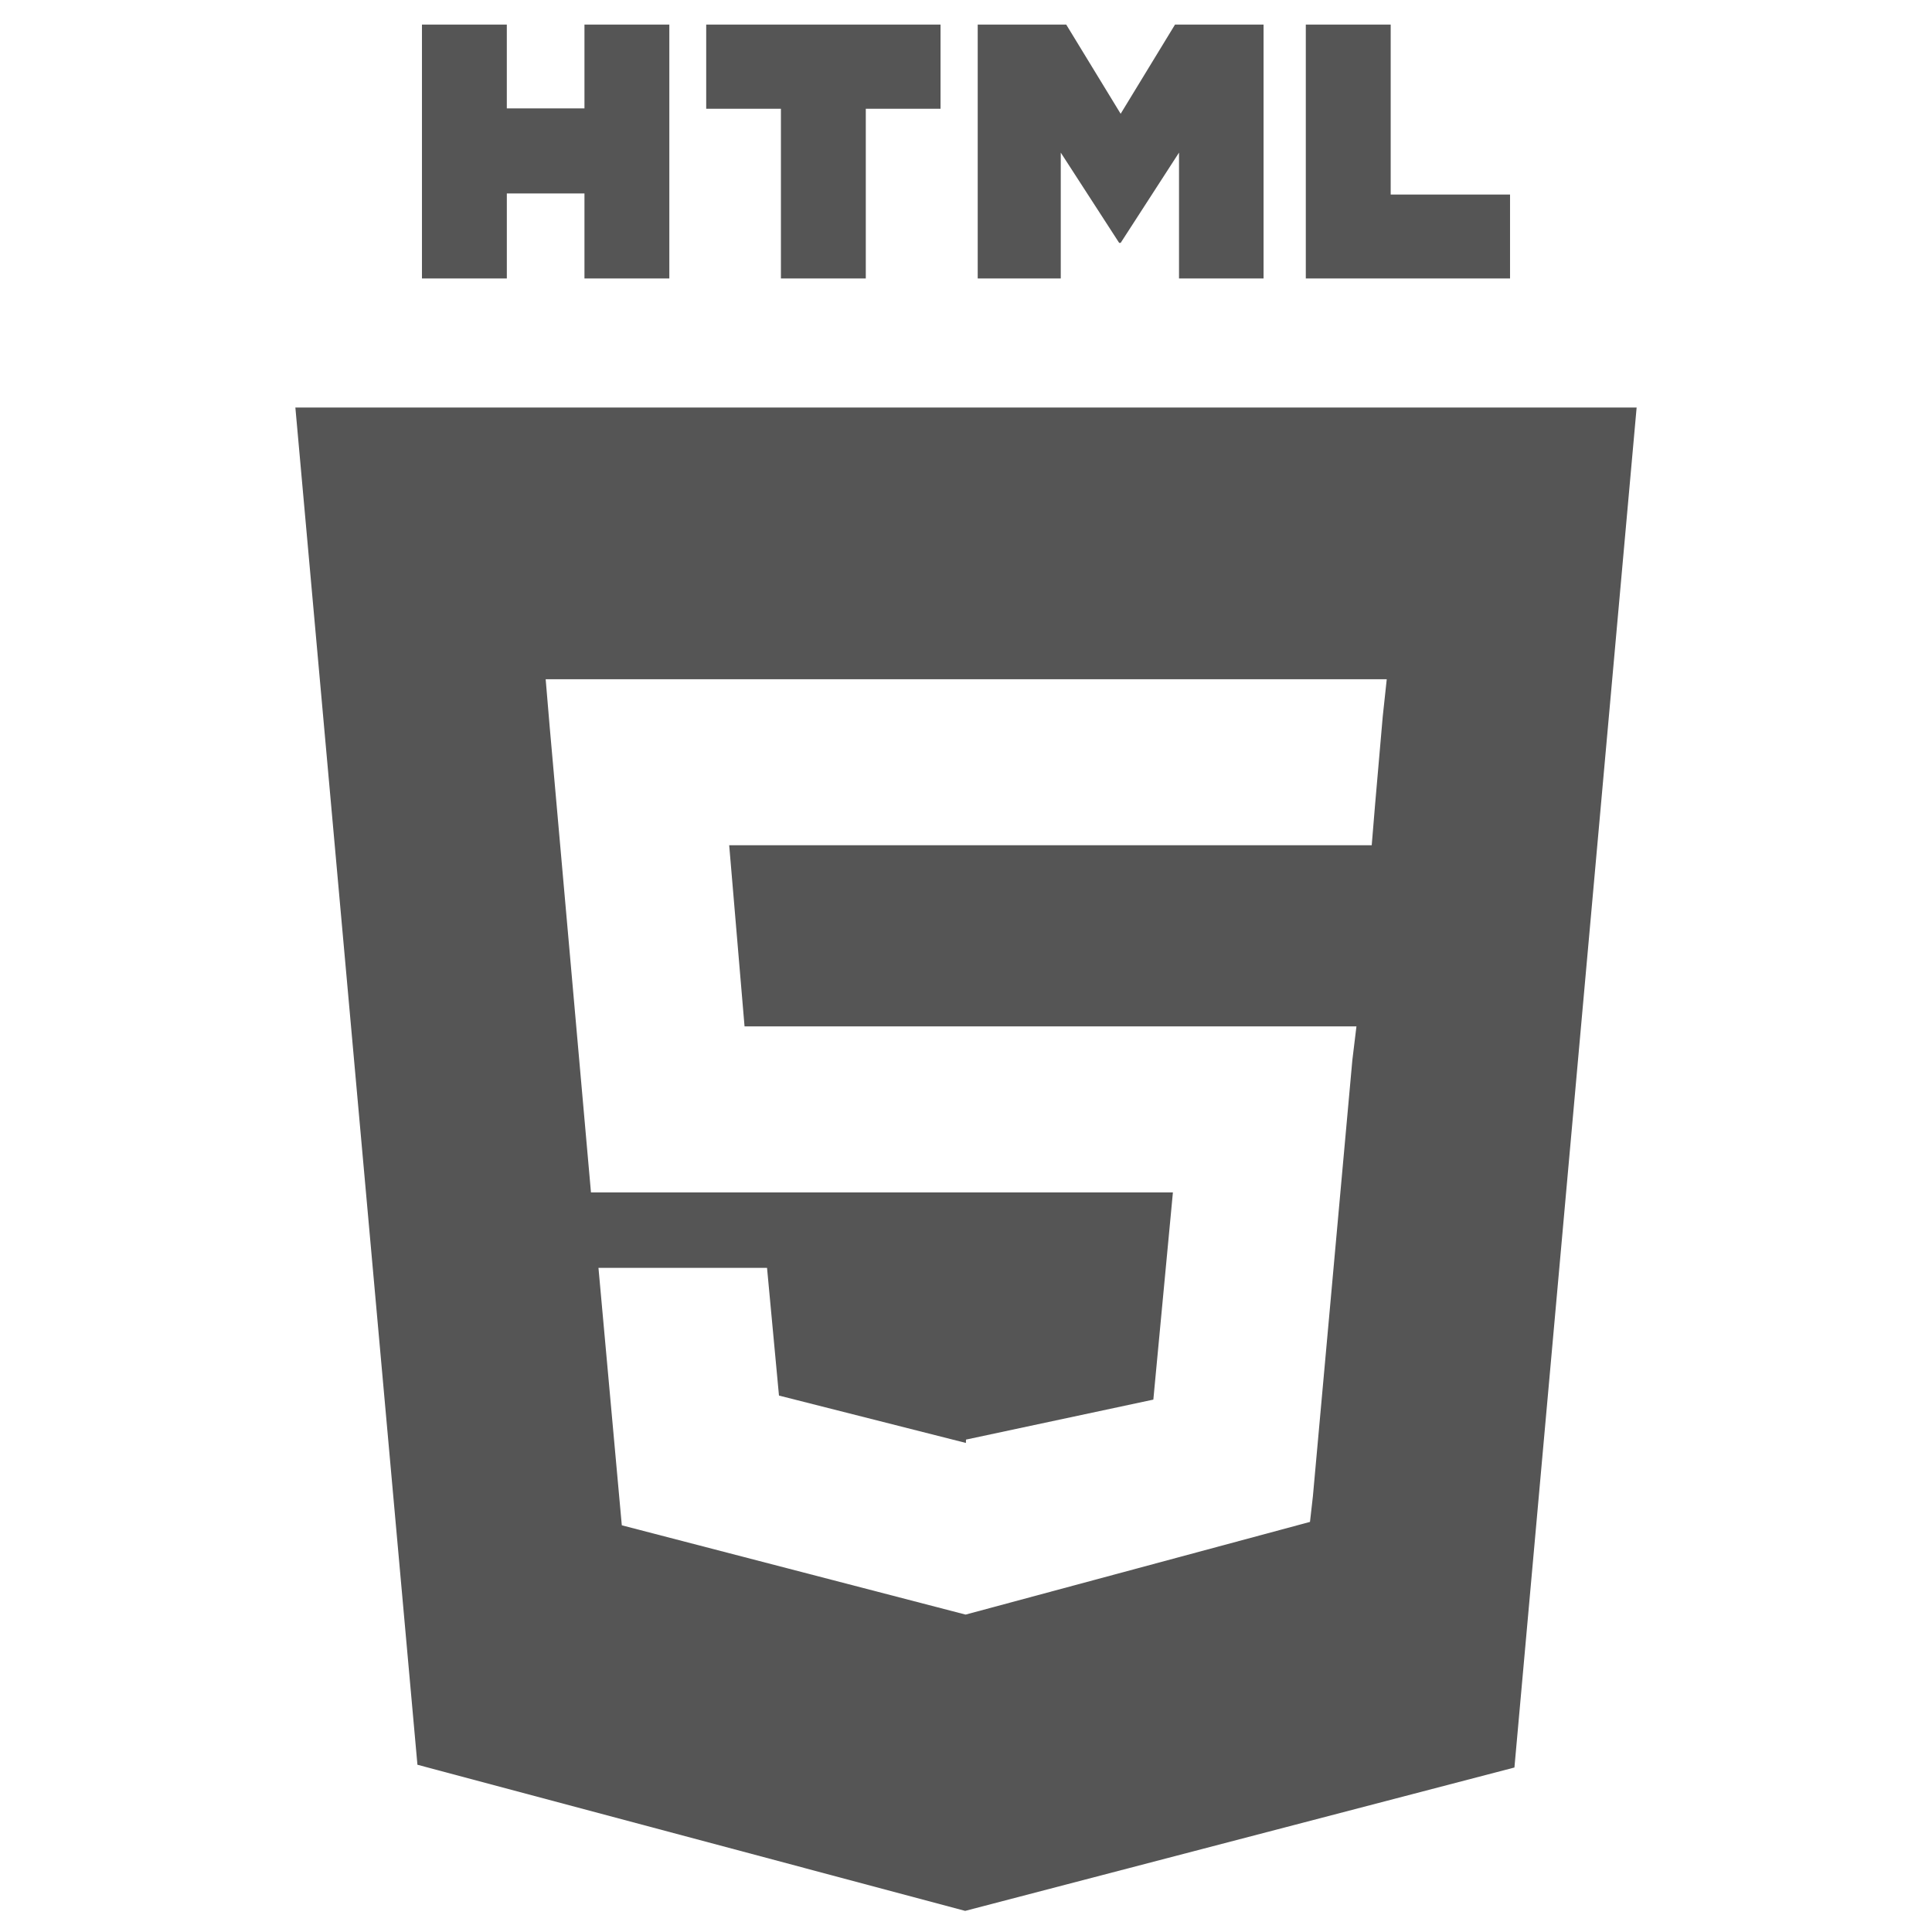
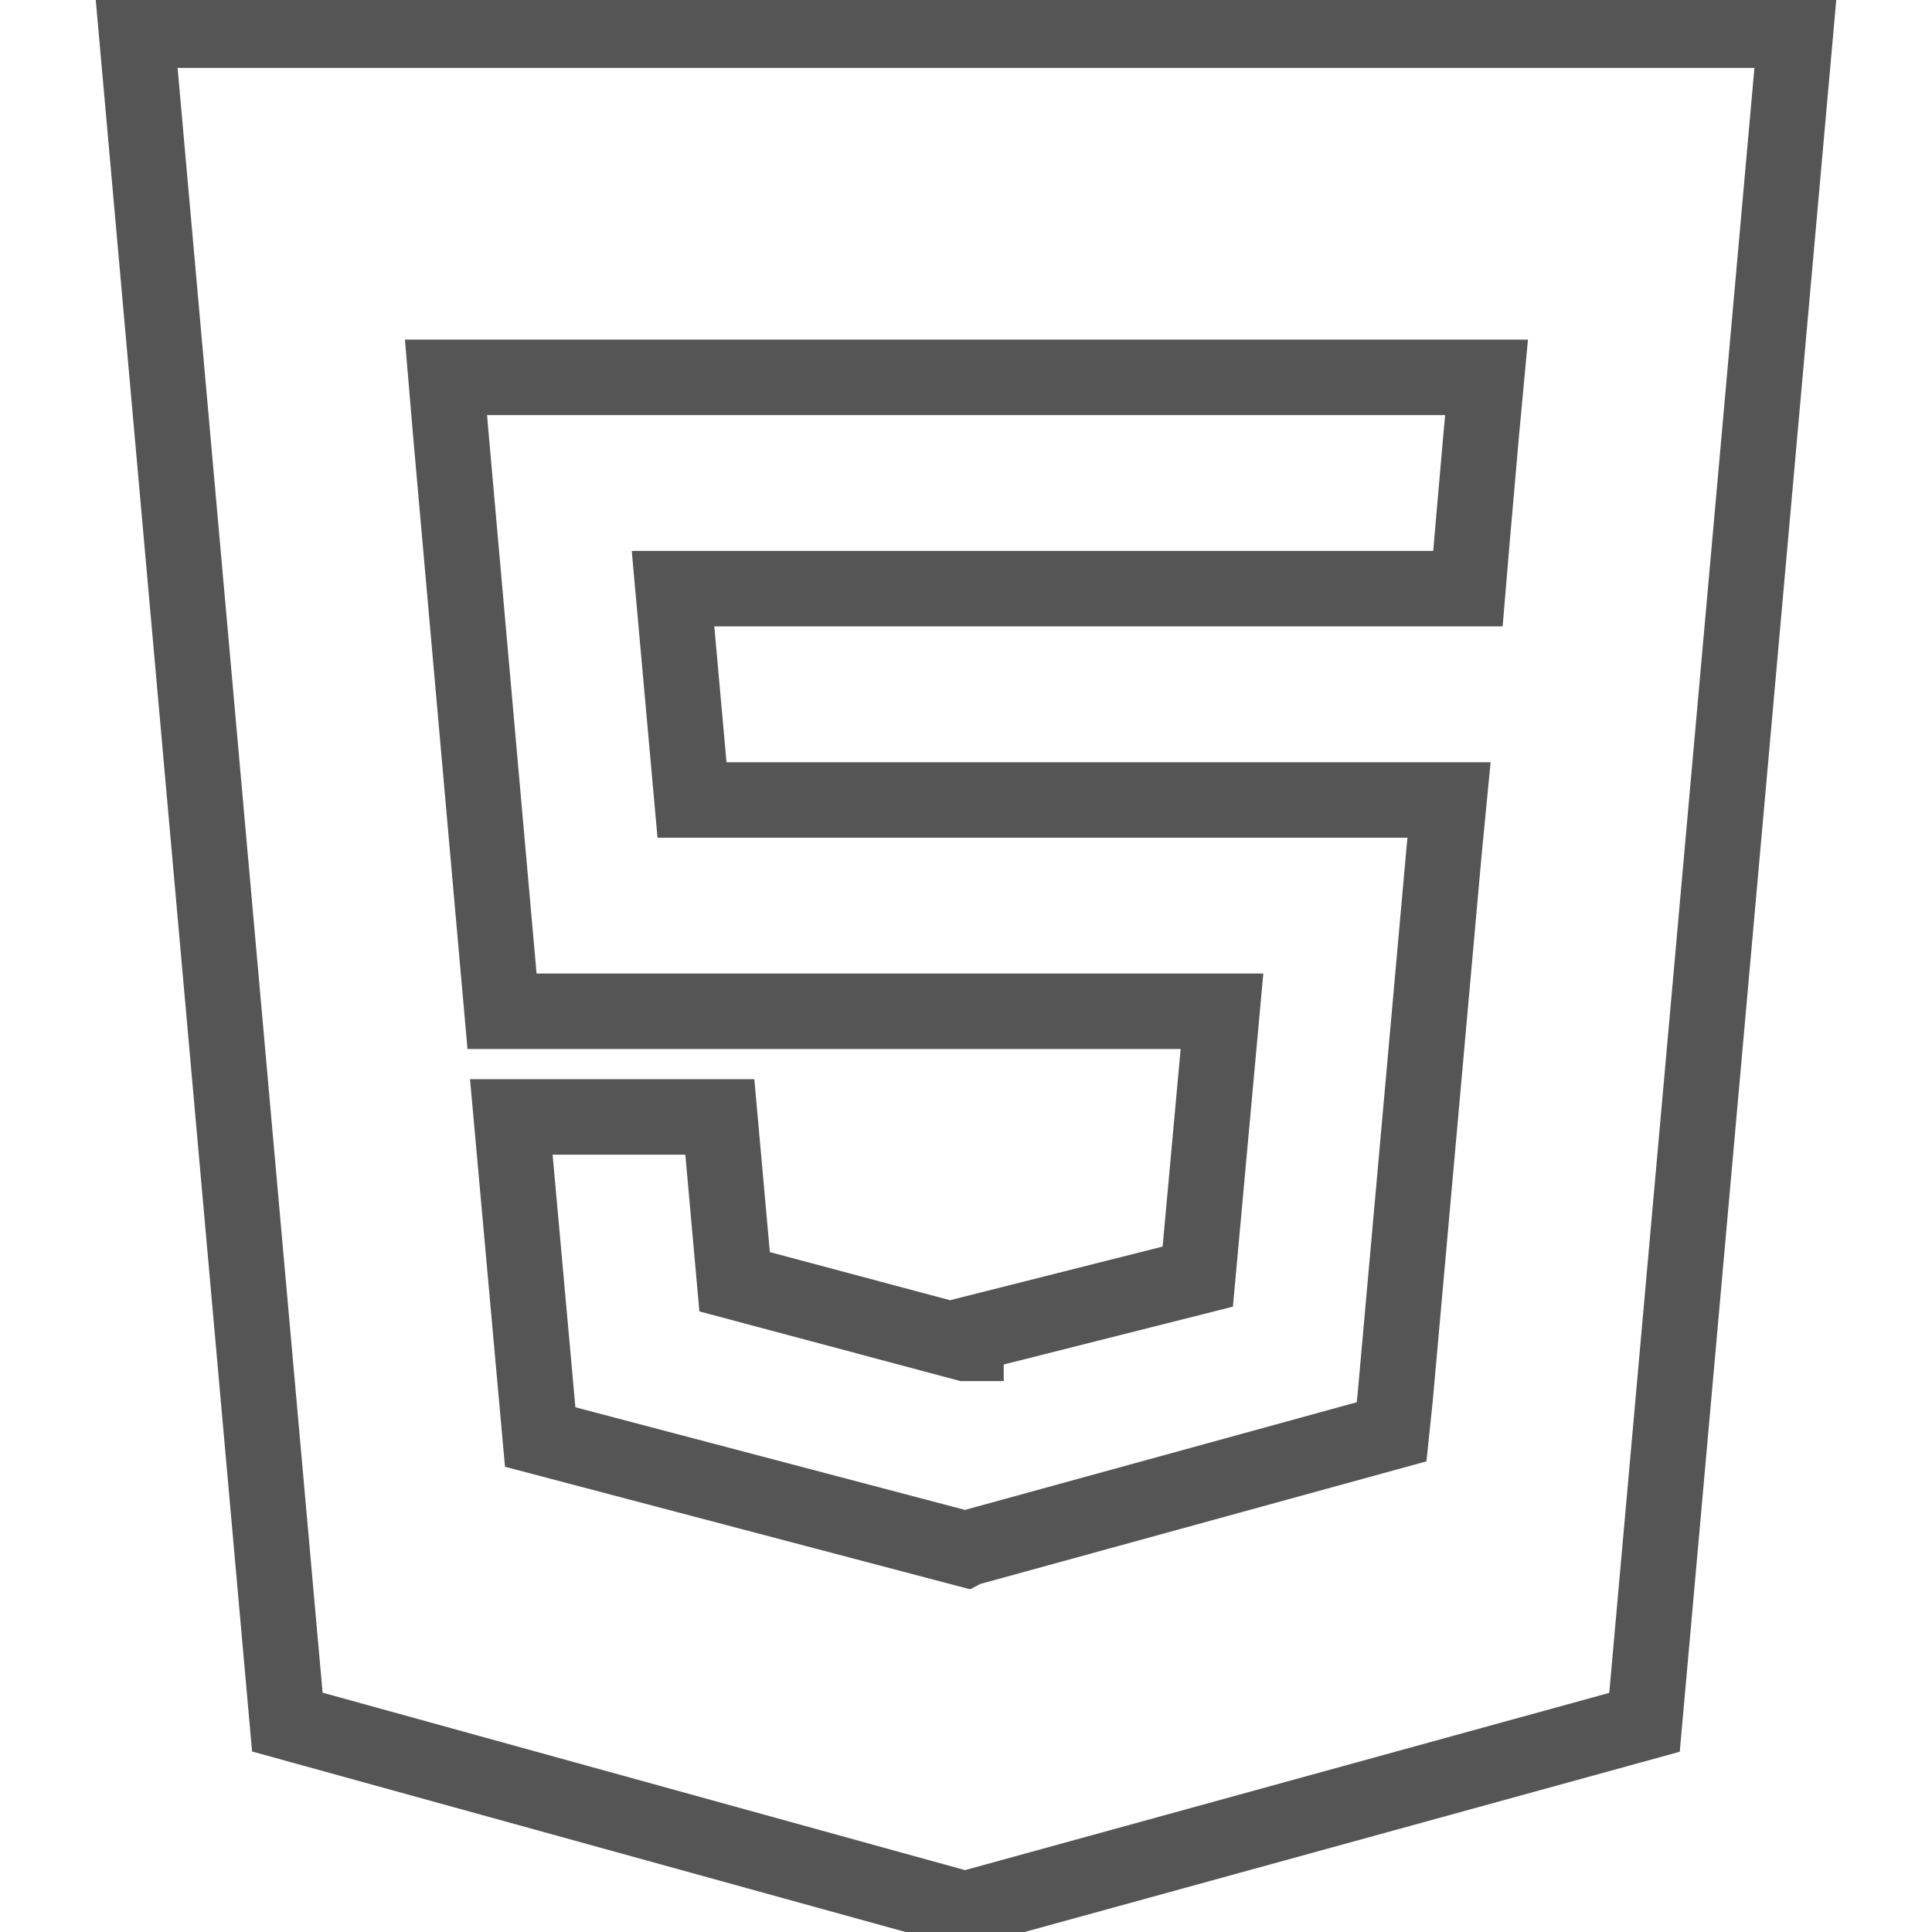
- <svg xmlns="http://www.w3.org/2000/svg" viewBox="0 0 128 128" fill="#555555">
-   <path d="M19.569 27l8.087 89.919 36.289 9.682 36.39-9.499L108.431 27H19.569zM91.61 47.471l-.507 5.834L90.88 56H48.311l1.017 12h40.54l-.271 2.231-2.615 28.909-.192 1.69L64 106.964v-.005l-.027.012-22.777-5.916L39.65 84h11.168l.791 8.46 12.385 3.139.006-.234v.012l12.412-2.649L77.708 79H39.153l-2.734-30.836L36.152 45h55.724l-.266 2.471zM27.956 1.627h5.622v5.556h5.144V1.627h5.623v16.822h-5.623v-5.633h-5.143v5.633h-5.623V1.627zm23.782 5.579h-4.95V1.627h15.525v5.579h-4.952v11.243h-5.623V7.206zm13.039-5.579h5.862l3.607 5.911 3.603-5.911h5.865v16.822h-5.601v-8.338l-3.867 5.981h-.098l-3.87-5.981v8.338h-5.502V1.627zm21.736 0h5.624v11.262h7.907v5.561H86.513V1.627z" />
+ <svg xmlns="http://www.w3.org/2000/svg" viewBox="0 0 128 128" fill="none" stroke="#555555" stroke-width="5">
+   <path d="M9.032 2l10.005 112.093 44.896 12.401 45.02-12.387L118.968 2H9.032zm89.126 26.539l-.627 7.172L97.255 39H44.59l1.257 14h50.156l-.336 3.471-3.233 36.119-.238 2.27L64 102.609v.002l-.034.018-28.177-7.423L33.876 74h13.815l.979 10.919L63.957 89H64v-.546l15.355-3.875L80.959 67H33.261l-3.383-38.117L29.549 25h68.939l-.33 3.539z" />
</svg>
